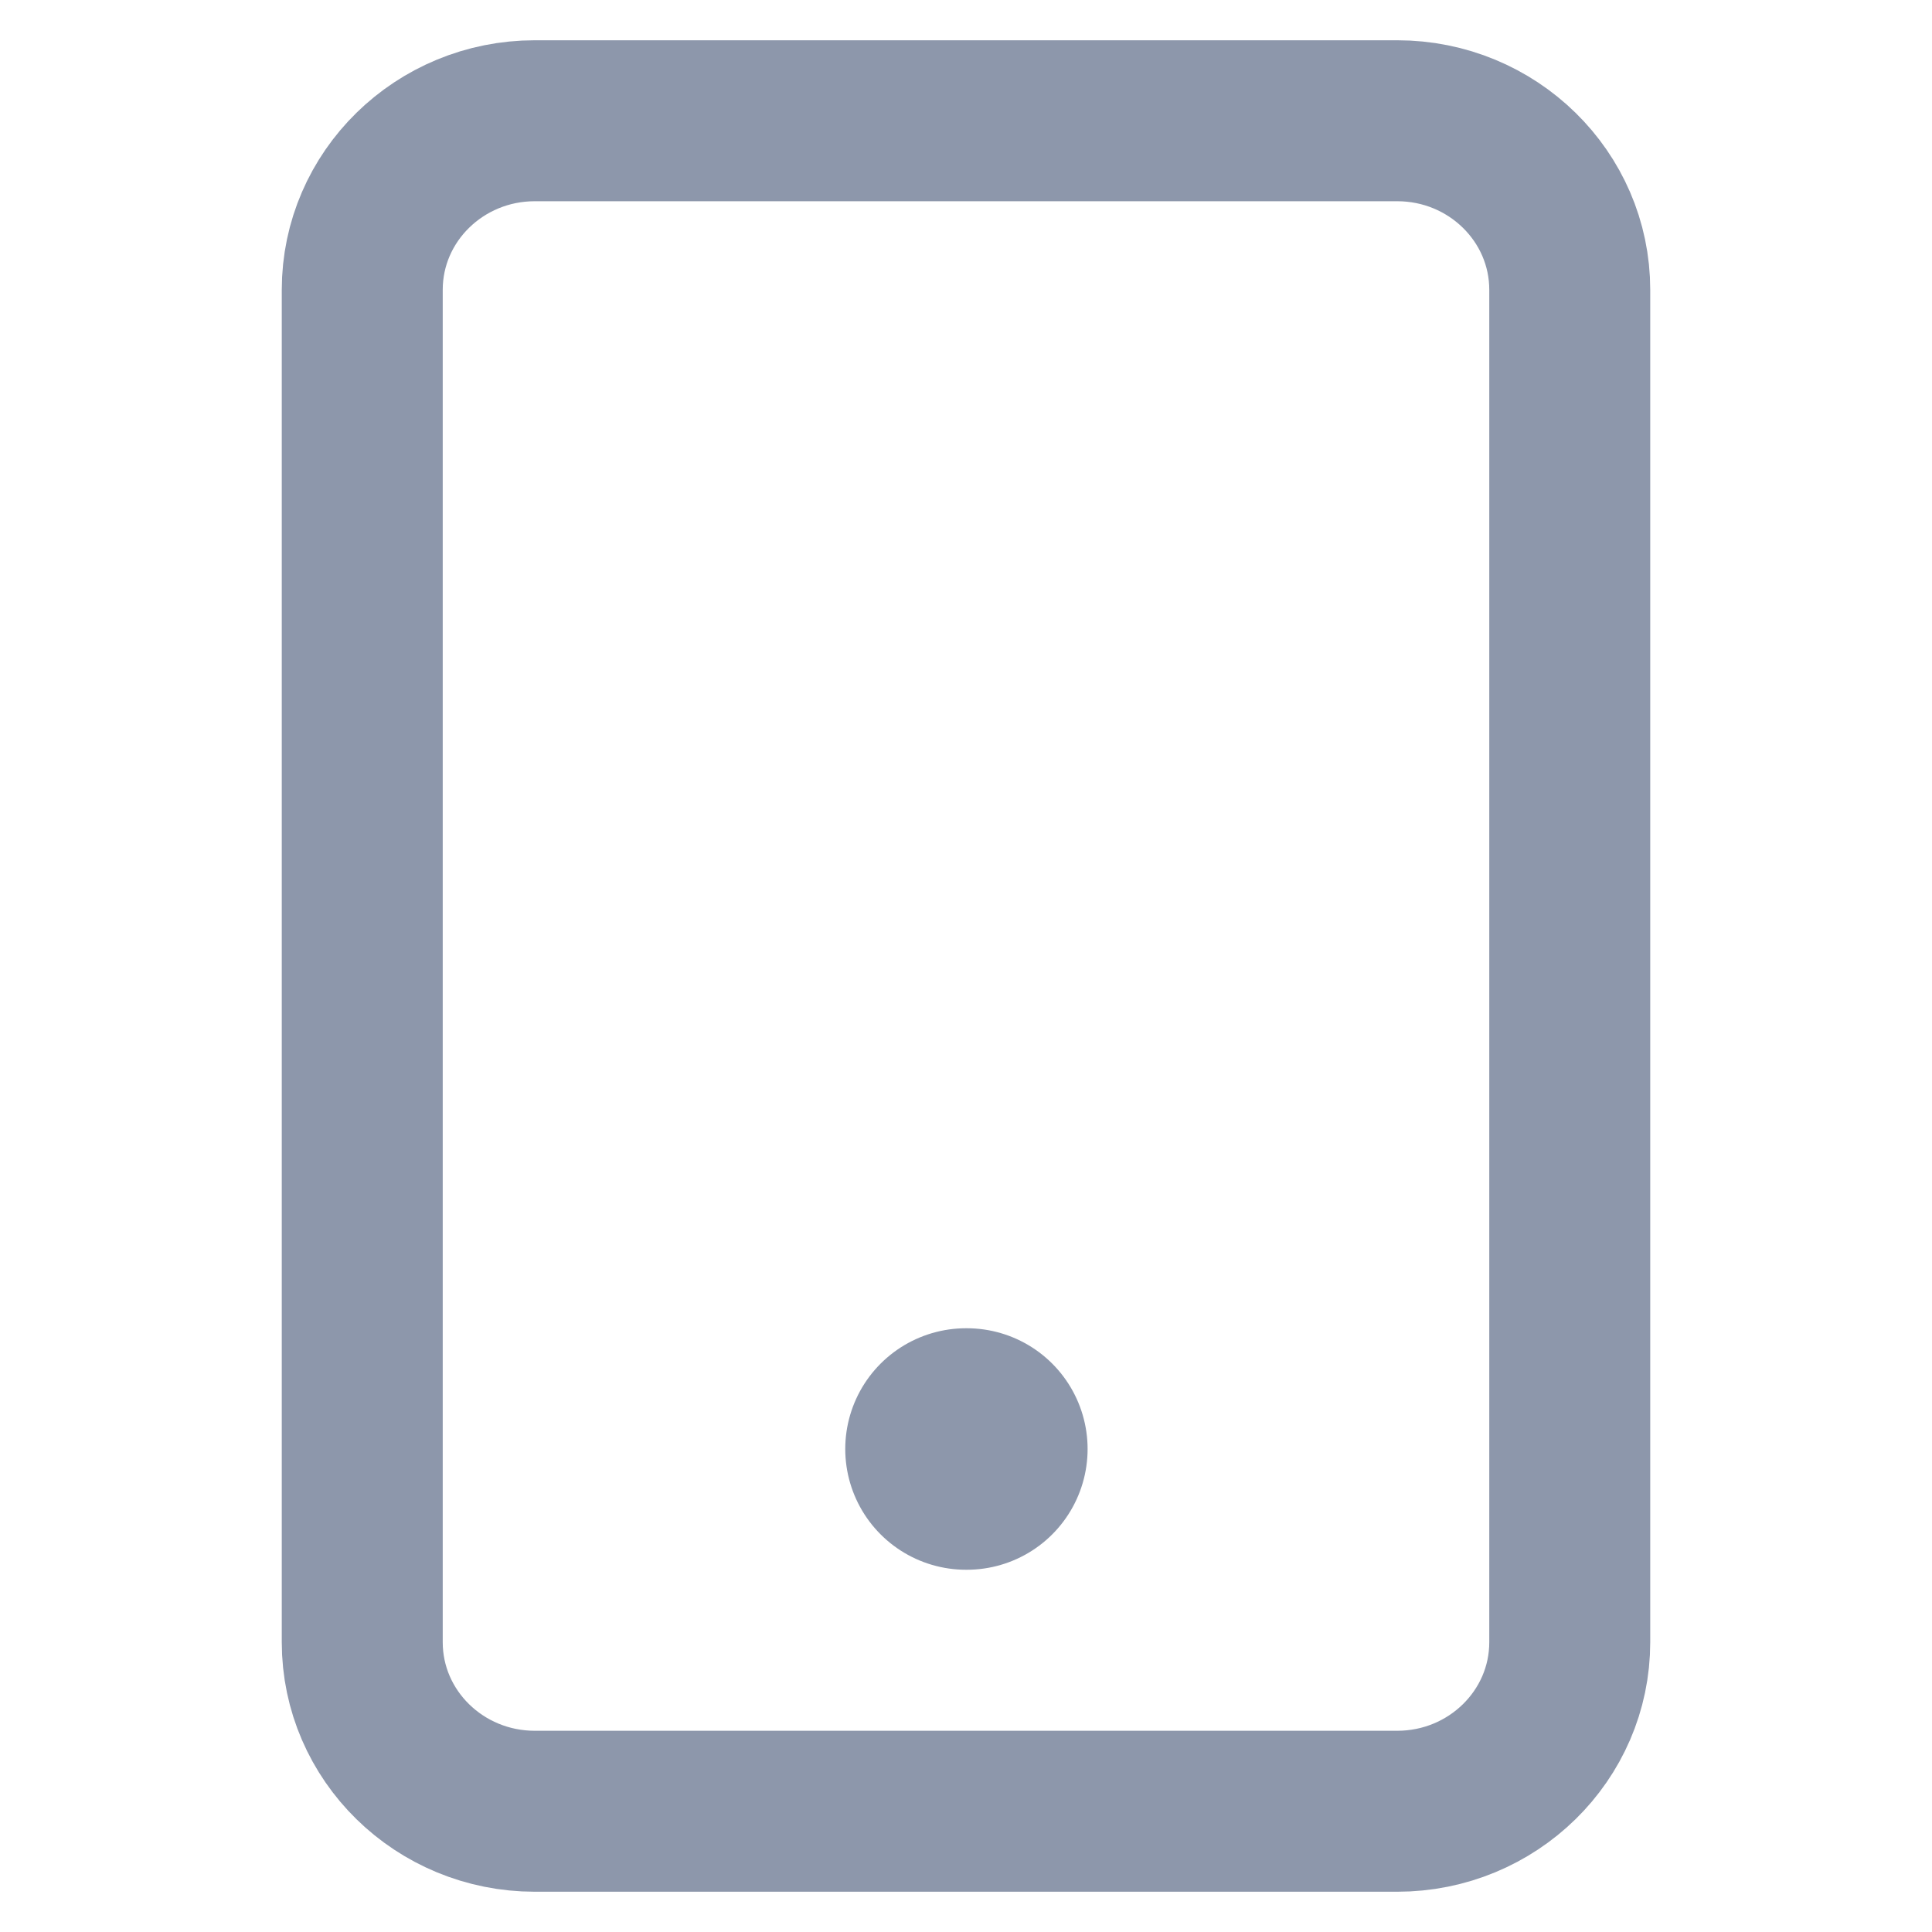
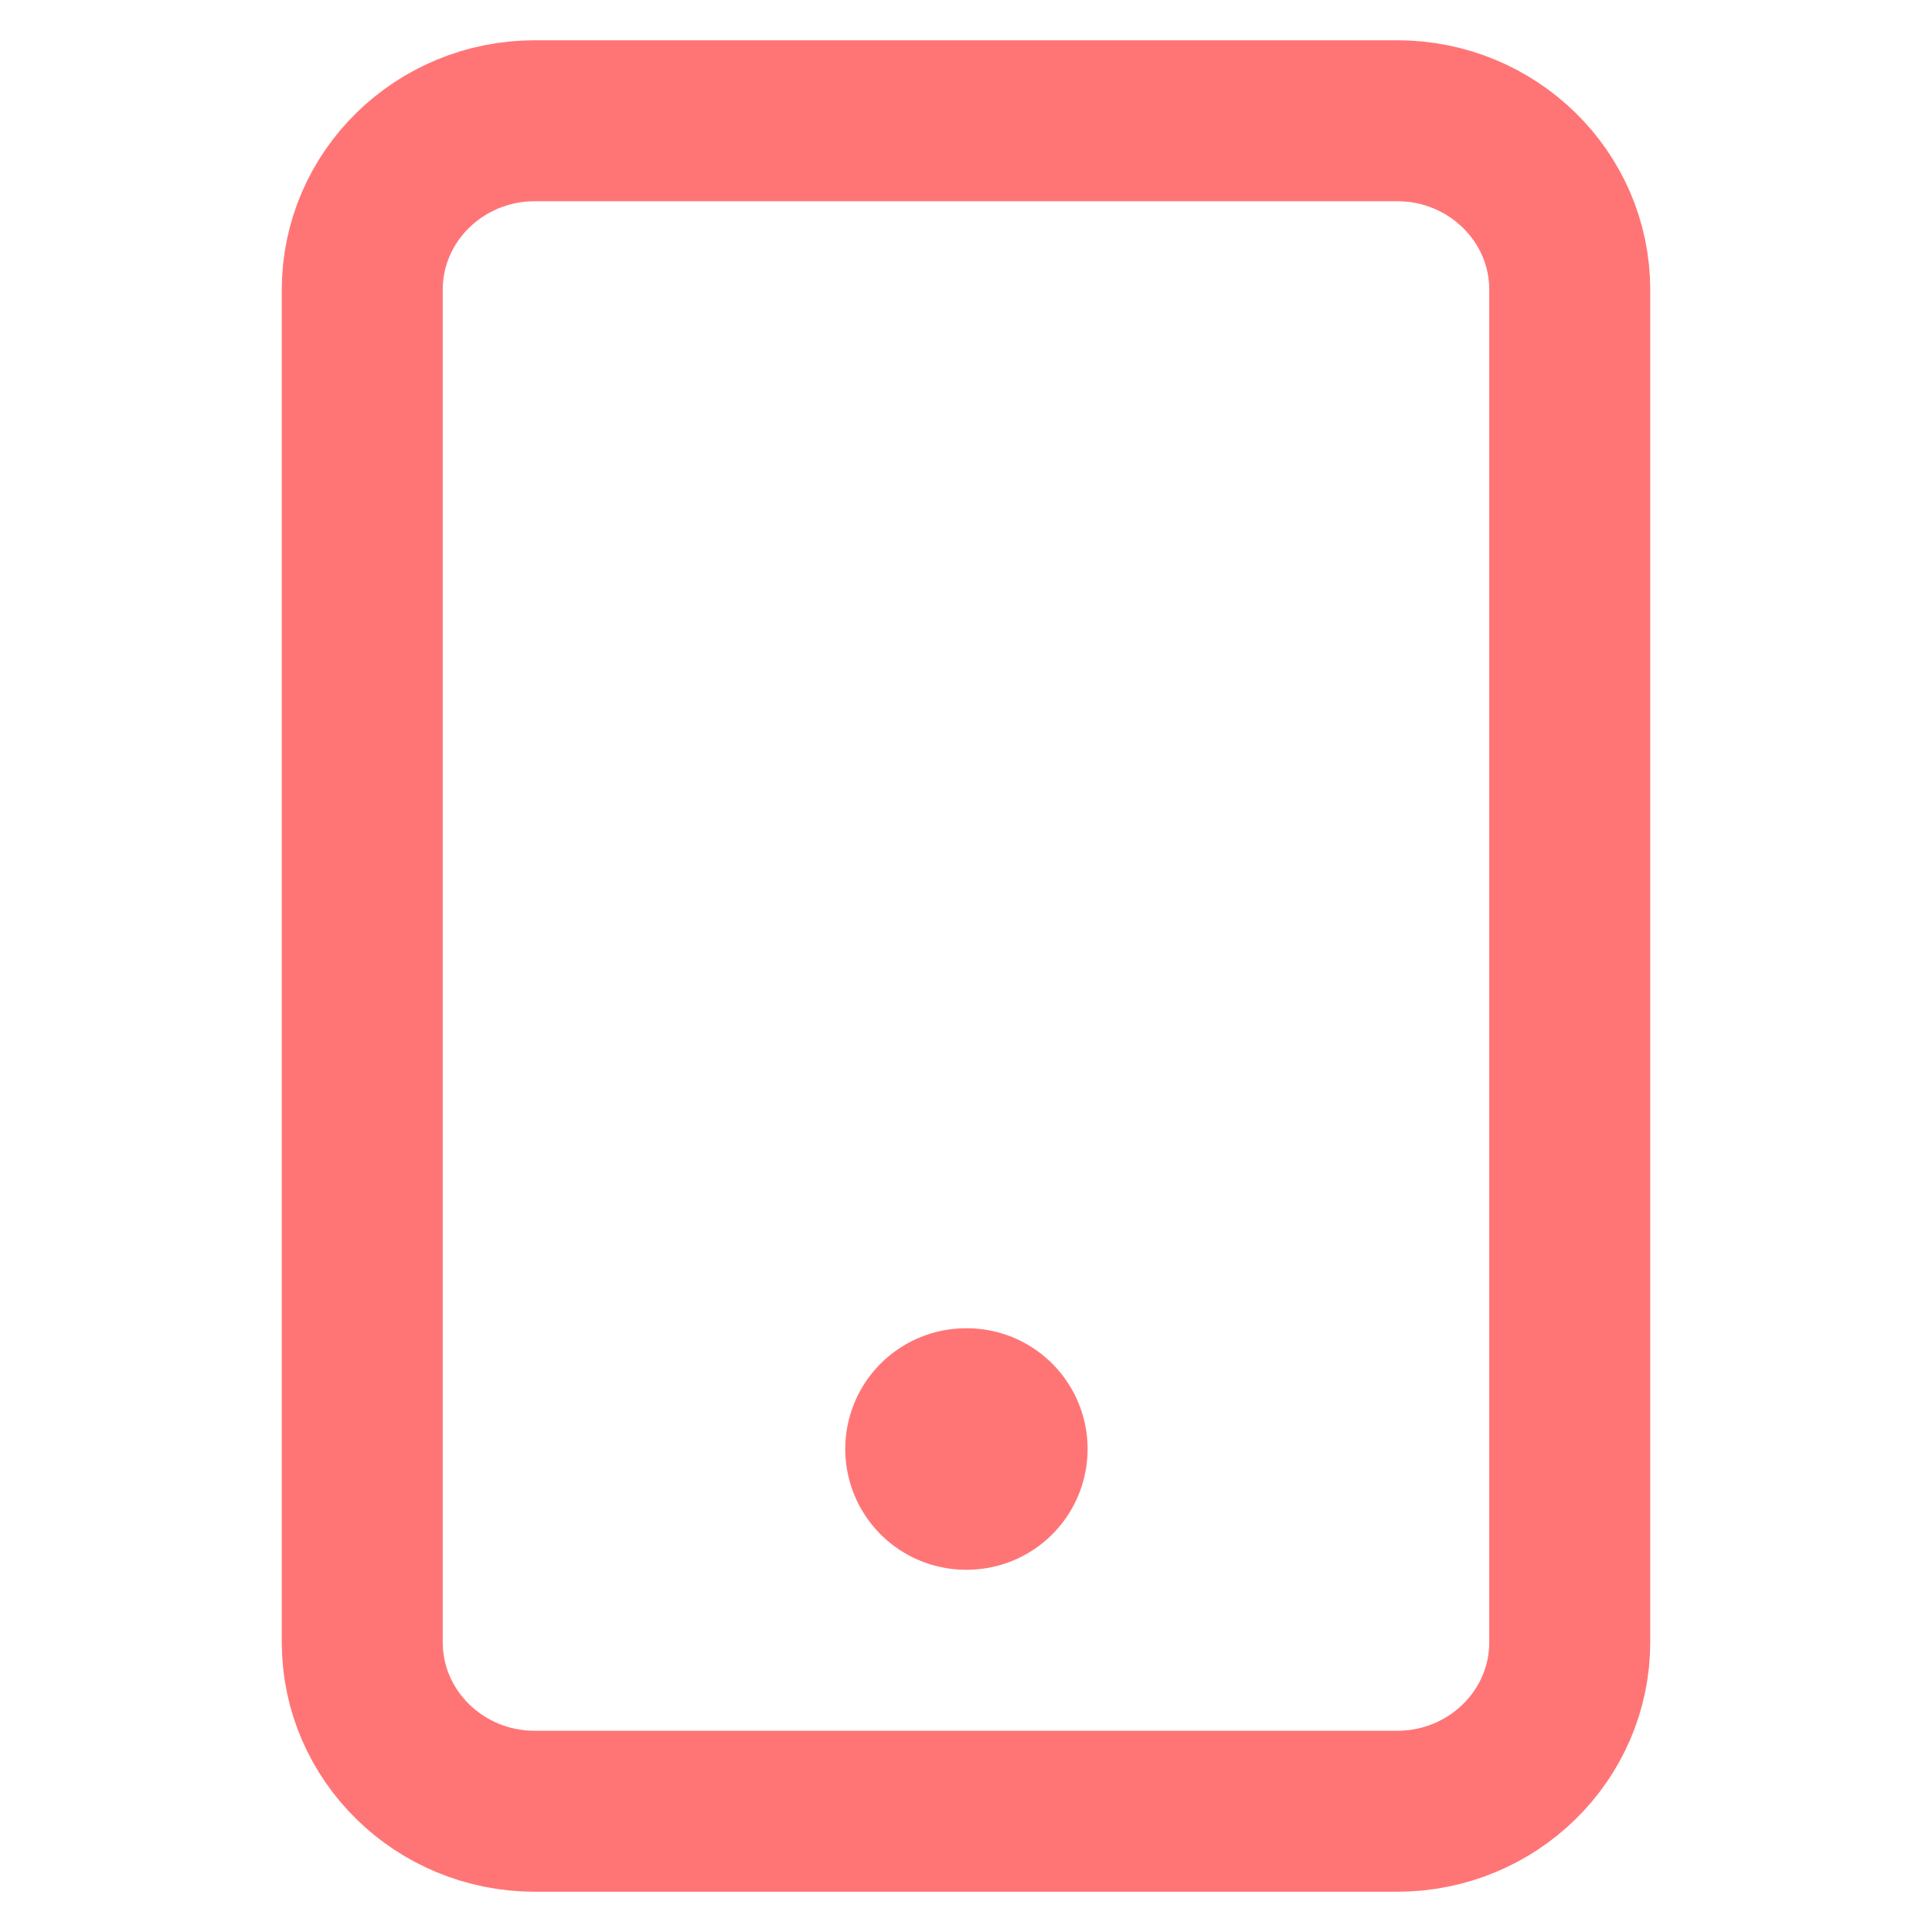
<svg xmlns="http://www.w3.org/2000/svg" width="16" height="16" viewBox="0 0 16 16" fill="none">
-   <path d="M11.571 1H4.429C3.64 1 3 1.627 3 2.4V13.6C3 14.373 3.64 15 4.429 15H11.571C12.36 15 13 14.373 13 13.6V2.4C13 1.627 12.36 1 11.571 1Z" stroke="#8D97AB" stroke-width="1.333" stroke-linecap="round" stroke-linejoin="round" />
-   <path d="M8 12H8.007" stroke="#8D97AB" stroke-width="2" stroke-linecap="round" stroke-linejoin="round" />
+   <path d="M11.571 1H4.429C3.64 1 3 1.627 3 2.4V13.6C3 14.373 3.64 15 4.429 15H11.571C12.36 15 13 14.373 13 13.6V2.4C13 1.627 12.36 1 11.571 1Z" stroke="#ff7576" stroke-width="1.333" stroke-linecap="round" stroke-linejoin="round" />
+   <path d="M8 12H8.007" stroke="#ff7576" stroke-width="2" stroke-linecap="round" stroke-linejoin="round" />
</svg>
